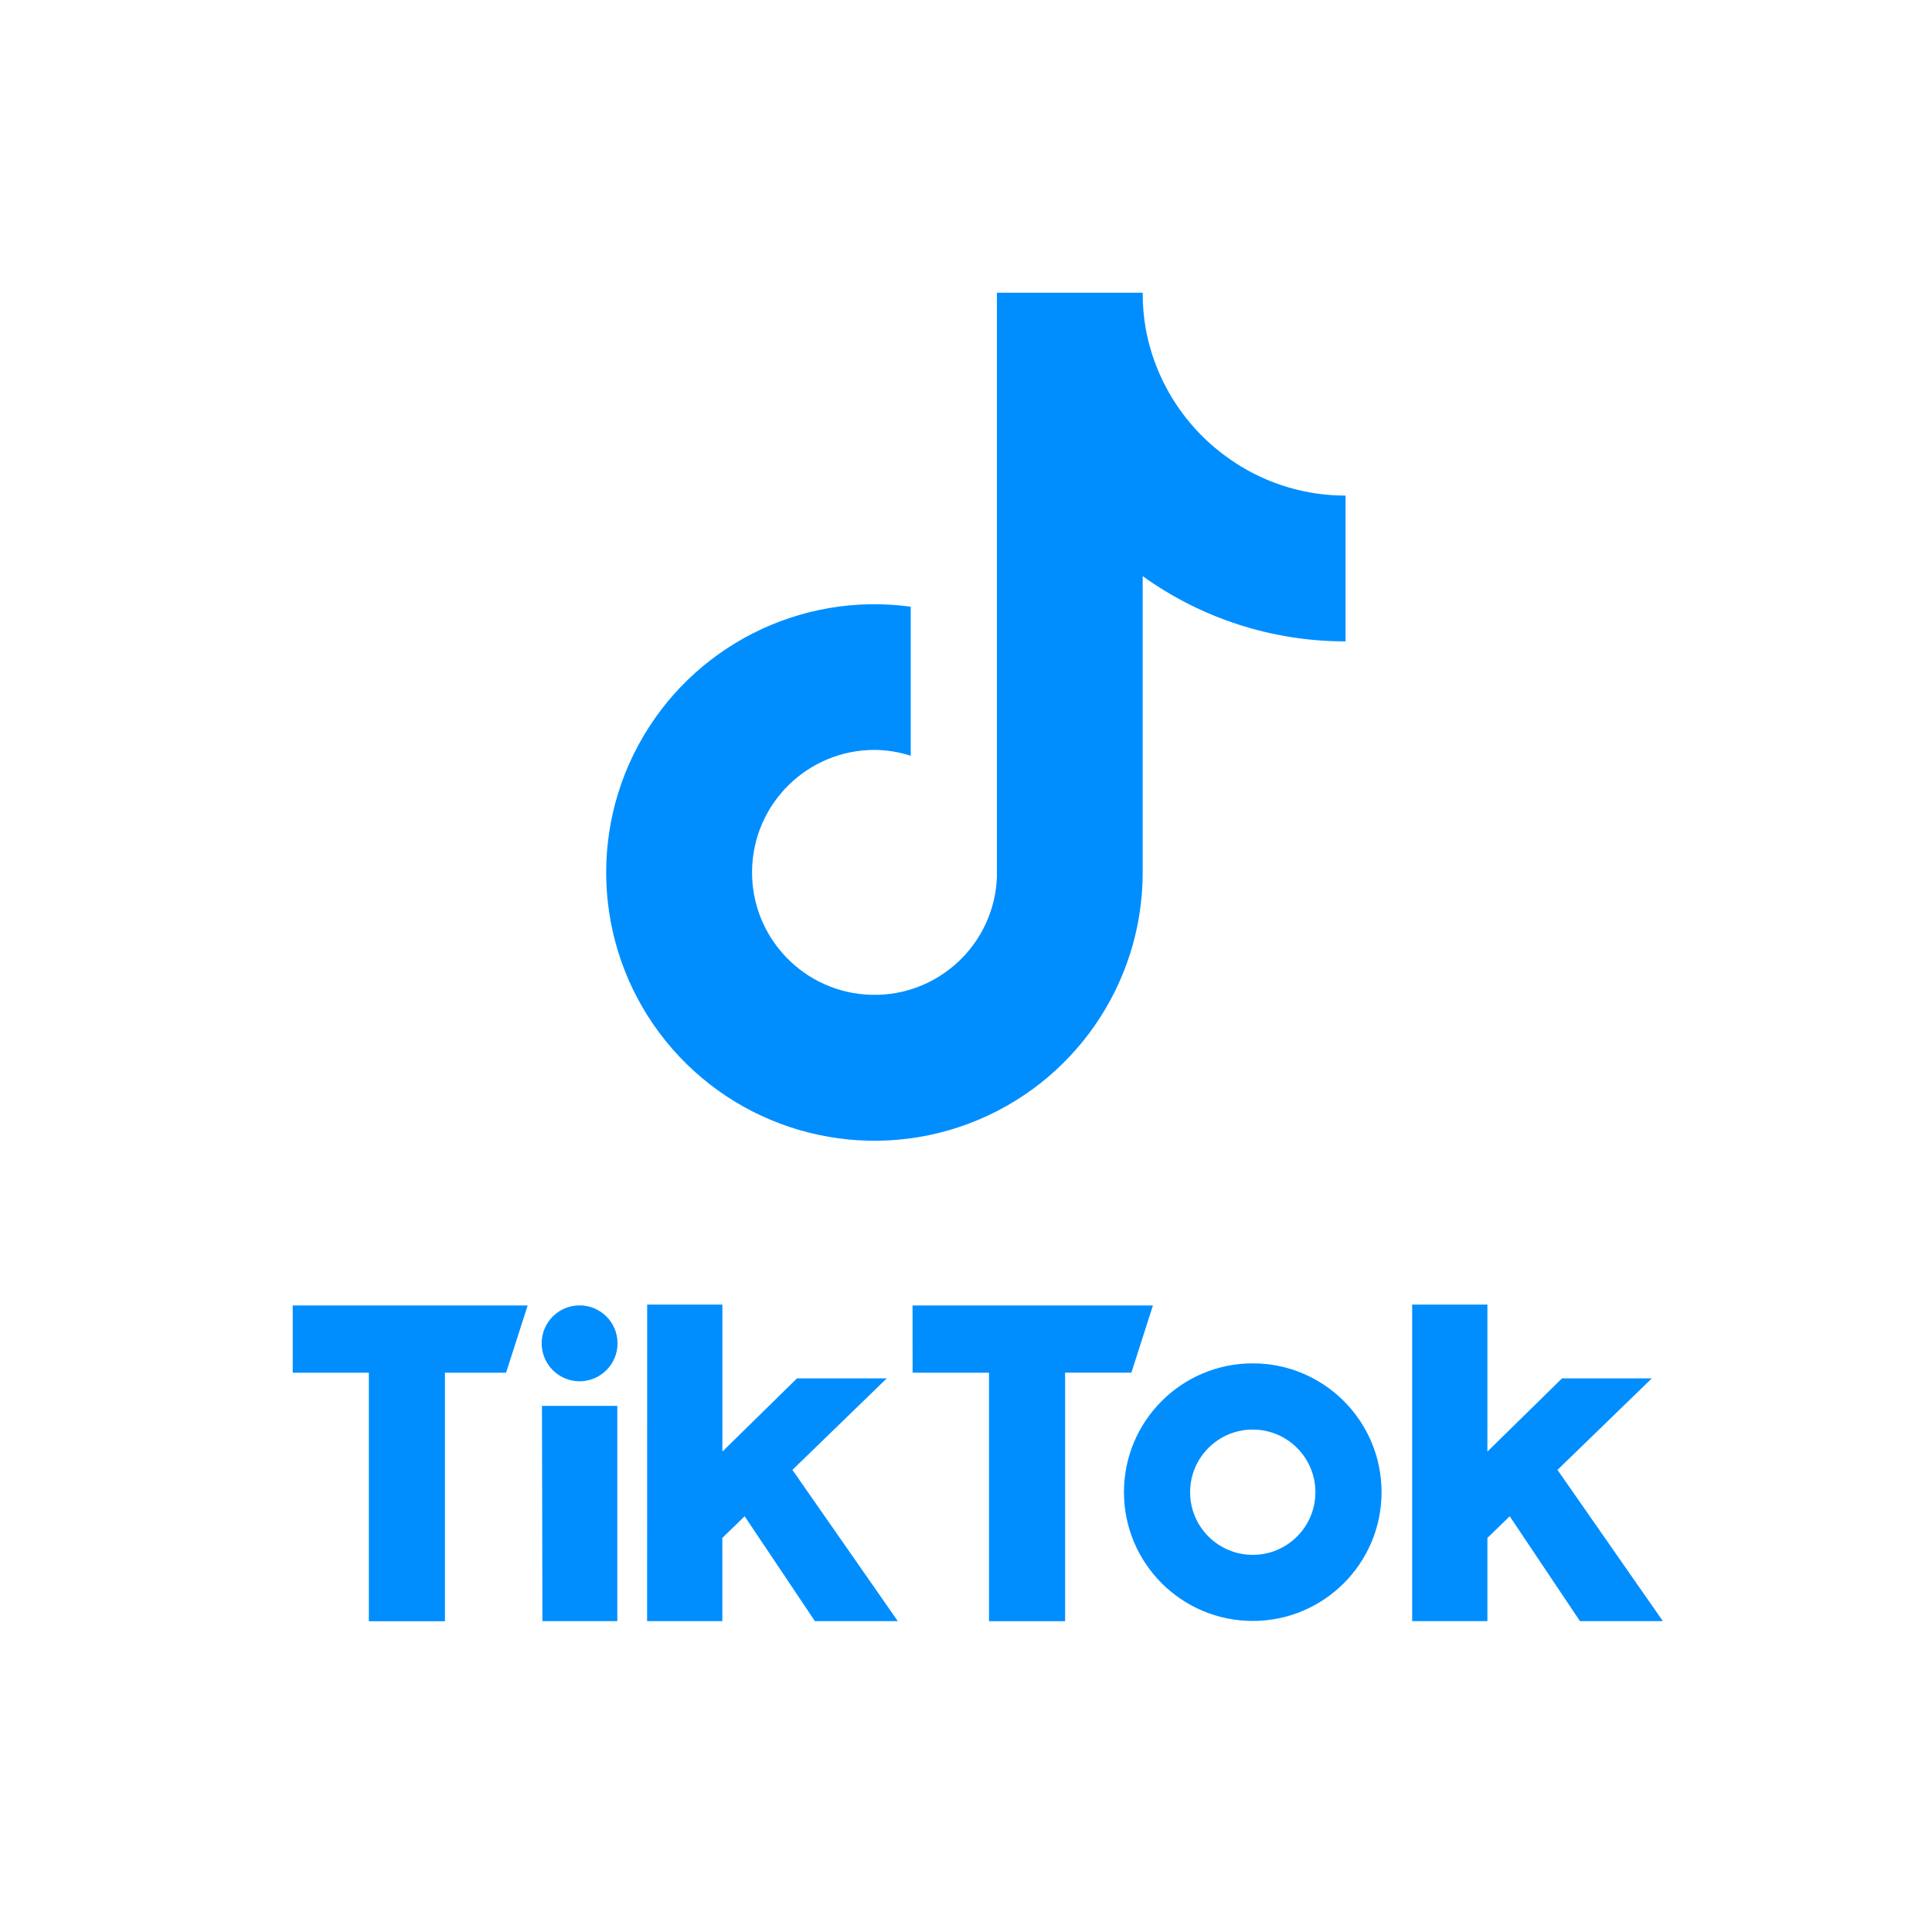
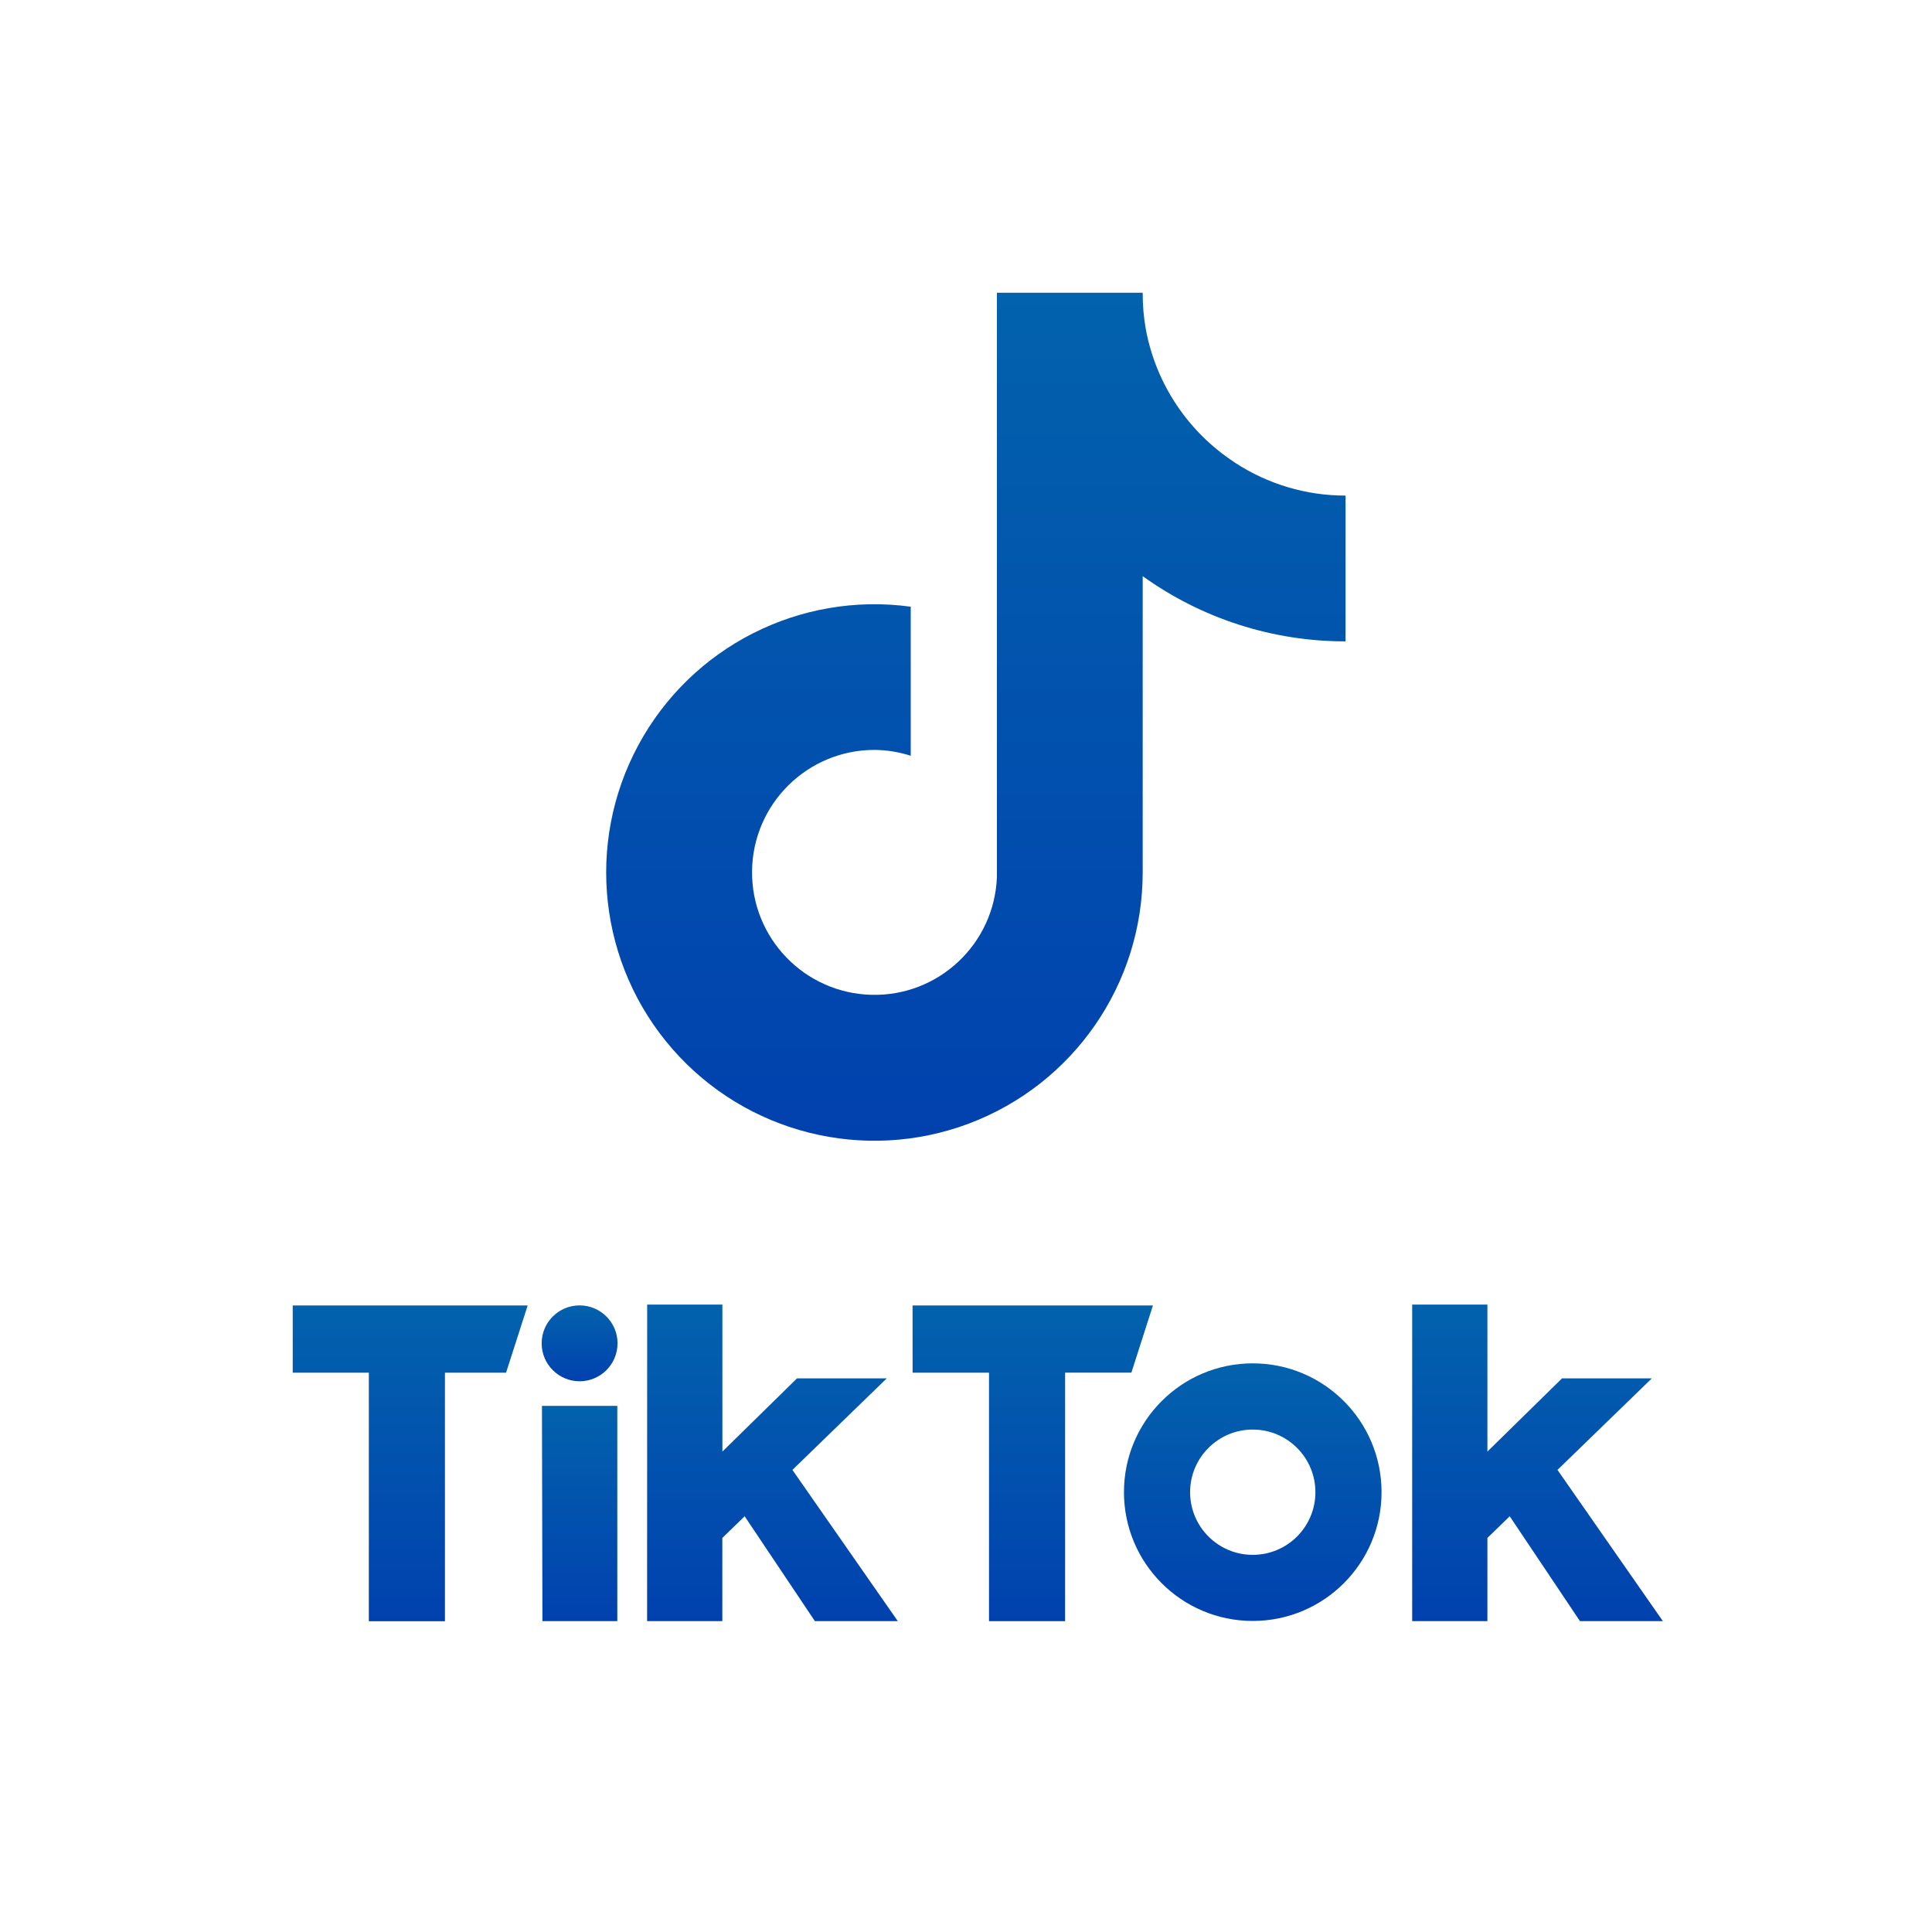
<svg xmlns="http://www.w3.org/2000/svg" width="33" height="33" viewBox="0 0 33 33">
  <defs>
+     <linearGradient id="linear-gradient" x1="0.5" x2="0.5" y2="1" gradientUnits="objectBoundingBox">
+       <stop offset="0" stop-color="#0262ad" />
+       <stop offset="1" stop-color="#0141ae" />
+     </linearGradient>
    <clipPath id="clip-path">
-       <rect id="Rectángulo_42" data-name="Rectángulo 42" width="23.408" height="22.69" fill="#008eff" />
+       <rect id="Rectángulo_42" data-name="Rectángulo 42" width="23.408" height="22.69" fill="url(#linear-gradient)" />
    </clipPath>
  </defs>
  <g id="Icon_Tiktok" transform="translate(1199 -918)">
    <rect id="Rectángulo_50" data-name="Rectángulo 50" width="33" height="33" transform="translate(-1199 918)" fill="none" />
    <g id="Grupo_296" data-name="Grupo 296" transform="translate(-1194 923)">
      <g id="Grupo_295" data-name="Grupo 295" clip-path="url(#clip-path)">
-         <path id="Trazado_737" data-name="Trazado 737" d="M231.774,2.9A3.471,3.471,0,0,1,230.255.632,3.47,3.47,0,0,1,230.2,0h-2.49l0,9.981a2.092,2.092,0,1,1-2.09-2.172,2.06,2.06,0,0,1,.618.1V5.363A4.582,4.582,0,1,0,230.2,9.9V4.841a5.923,5.923,0,0,0,3.465,1.114V3.465a3.443,3.443,0,0,1-1.887-.561" transform="translate(-215.682)" fill="#008eff" />
-         <path id="Trazado_738" data-name="Trazado 738" d="M0,715.151H4.013L3.644,716.3H2.6v4.245h-1.3V716.3L0,716.3Z" transform="translate(0 -697.853)" fill="#008eff" />
-         <path id="Trazado_739" data-name="Trazado 739" d="M437.681,715.151h4.106l-.368,1.148h-1.132v4.245h-1.3V716.3l-1.305,0Z" transform="translate(-427.094 -697.853)" fill="#008eff" />
-         <path id="Trazado_740" data-name="Trazado 740" d="M176.022,786.061h1.287v3.677H176.03Z" transform="translate(-171.765 -767.048)" fill="#008eff" />
-         <path id="Trazado_741" data-name="Trazado 741" d="M250.308,714.524h1.285v2.511l1.274-1.25H254.4l-1.611,1.563,1.8,2.583h-1.416l-1.2-1.791-.381.37v1.421h-1.285Z" transform="translate(-244.254 -697.241)" fill="#008eff" />
-         <path id="Trazado_742" data-name="Trazado 742" d="M790.573,714.524h1.285v2.511l1.274-1.25h1.534l-1.611,1.563,1.8,2.583h-1.416l-1.2-1.791-.381.37v1.421h-1.285Z" transform="translate(-771.452 -697.241)" fill="#008eff" />
-         <path id="Trazado_743" data-name="Trazado 743" d="M177.123,715.79a.648.648,0,1,1-.648-.648.648.648,0,0,1,.648.648" transform="translate(-171.575 -697.845)" fill="#008eff" />
-         <path id="Trazado_744" data-name="Trazado 744" d="M589.169,756.077a2.2,2.2,0,1,0,2.2,2.2,2.2,2.2,0,0,0-2.2-2.2m0,3.271a1.07,1.07,0,1,1,1.07-1.07,1.07,1.07,0,0,1-1.07,1.07" transform="translate(-572.771 -737.79)" fill="#008eff" />
+         <path id="Trazado_737" data-name="Trazado 737" d="M231.774,2.9A3.471,3.471,0,0,1,230.255.632,3.47,3.47,0,0,1,230.2,0h-2.49l0,9.981a2.092,2.092,0,1,1-2.09-2.172,2.06,2.06,0,0,1,.618.1V5.363A4.582,4.582,0,1,0,230.2,9.9V4.841a5.923,5.923,0,0,0,3.465,1.114V3.465a3.443,3.443,0,0,1-1.887-.561" transform="translate(-215.682)" fill="url(#linear-gradient)" />
+         <path id="Trazado_738" data-name="Trazado 738" d="M0,715.151H4.013L3.644,716.3H2.6v4.245h-1.3V716.3L0,716.3Z" transform="translate(0 -697.853)" fill="url(#linear-gradient)" />
+         <path id="Trazado_739" data-name="Trazado 739" d="M437.681,715.151h4.106l-.368,1.148h-1.132v4.245h-1.3V716.3l-1.305,0Z" transform="translate(-427.094 -697.853)" fill="url(#linear-gradient)" />
+         <path id="Trazado_740" data-name="Trazado 740" d="M176.022,786.061h1.287v3.677H176.03Z" transform="translate(-171.765 -767.048)" fill="url(#linear-gradient)" />
+         <path id="Trazado_741" data-name="Trazado 741" d="M250.308,714.524h1.285v2.511l1.274-1.25H254.4l-1.611,1.563,1.8,2.583h-1.416l-1.2-1.791-.381.37v1.421h-1.285Z" transform="translate(-244.254 -697.241)" fill="url(#linear-gradient)" />
+         <path id="Trazado_742" data-name="Trazado 742" d="M790.573,714.524h1.285v2.511l1.274-1.25h1.534l-1.611,1.563,1.8,2.583h-1.416l-1.2-1.791-.381.37v1.421h-1.285Z" transform="translate(-771.452 -697.241)" fill="url(#linear-gradient)" />
+         <path id="Trazado_743" data-name="Trazado 743" d="M177.123,715.79a.648.648,0,1,1-.648-.648.648.648,0,0,1,.648.648" transform="translate(-171.575 -697.845)" fill="url(#linear-gradient)" />
+         <path id="Trazado_744" data-name="Trazado 744" d="M589.169,756.077a2.2,2.2,0,1,0,2.2,2.2,2.2,2.2,0,0,0-2.2-2.2m0,3.271a1.07,1.07,0,1,1,1.07-1.07,1.07,1.07,0,0,1-1.07,1.07" transform="translate(-572.771 -737.79)" fill="url(#linear-gradient)" />
      </g>
    </g>
  </g>
</svg>
